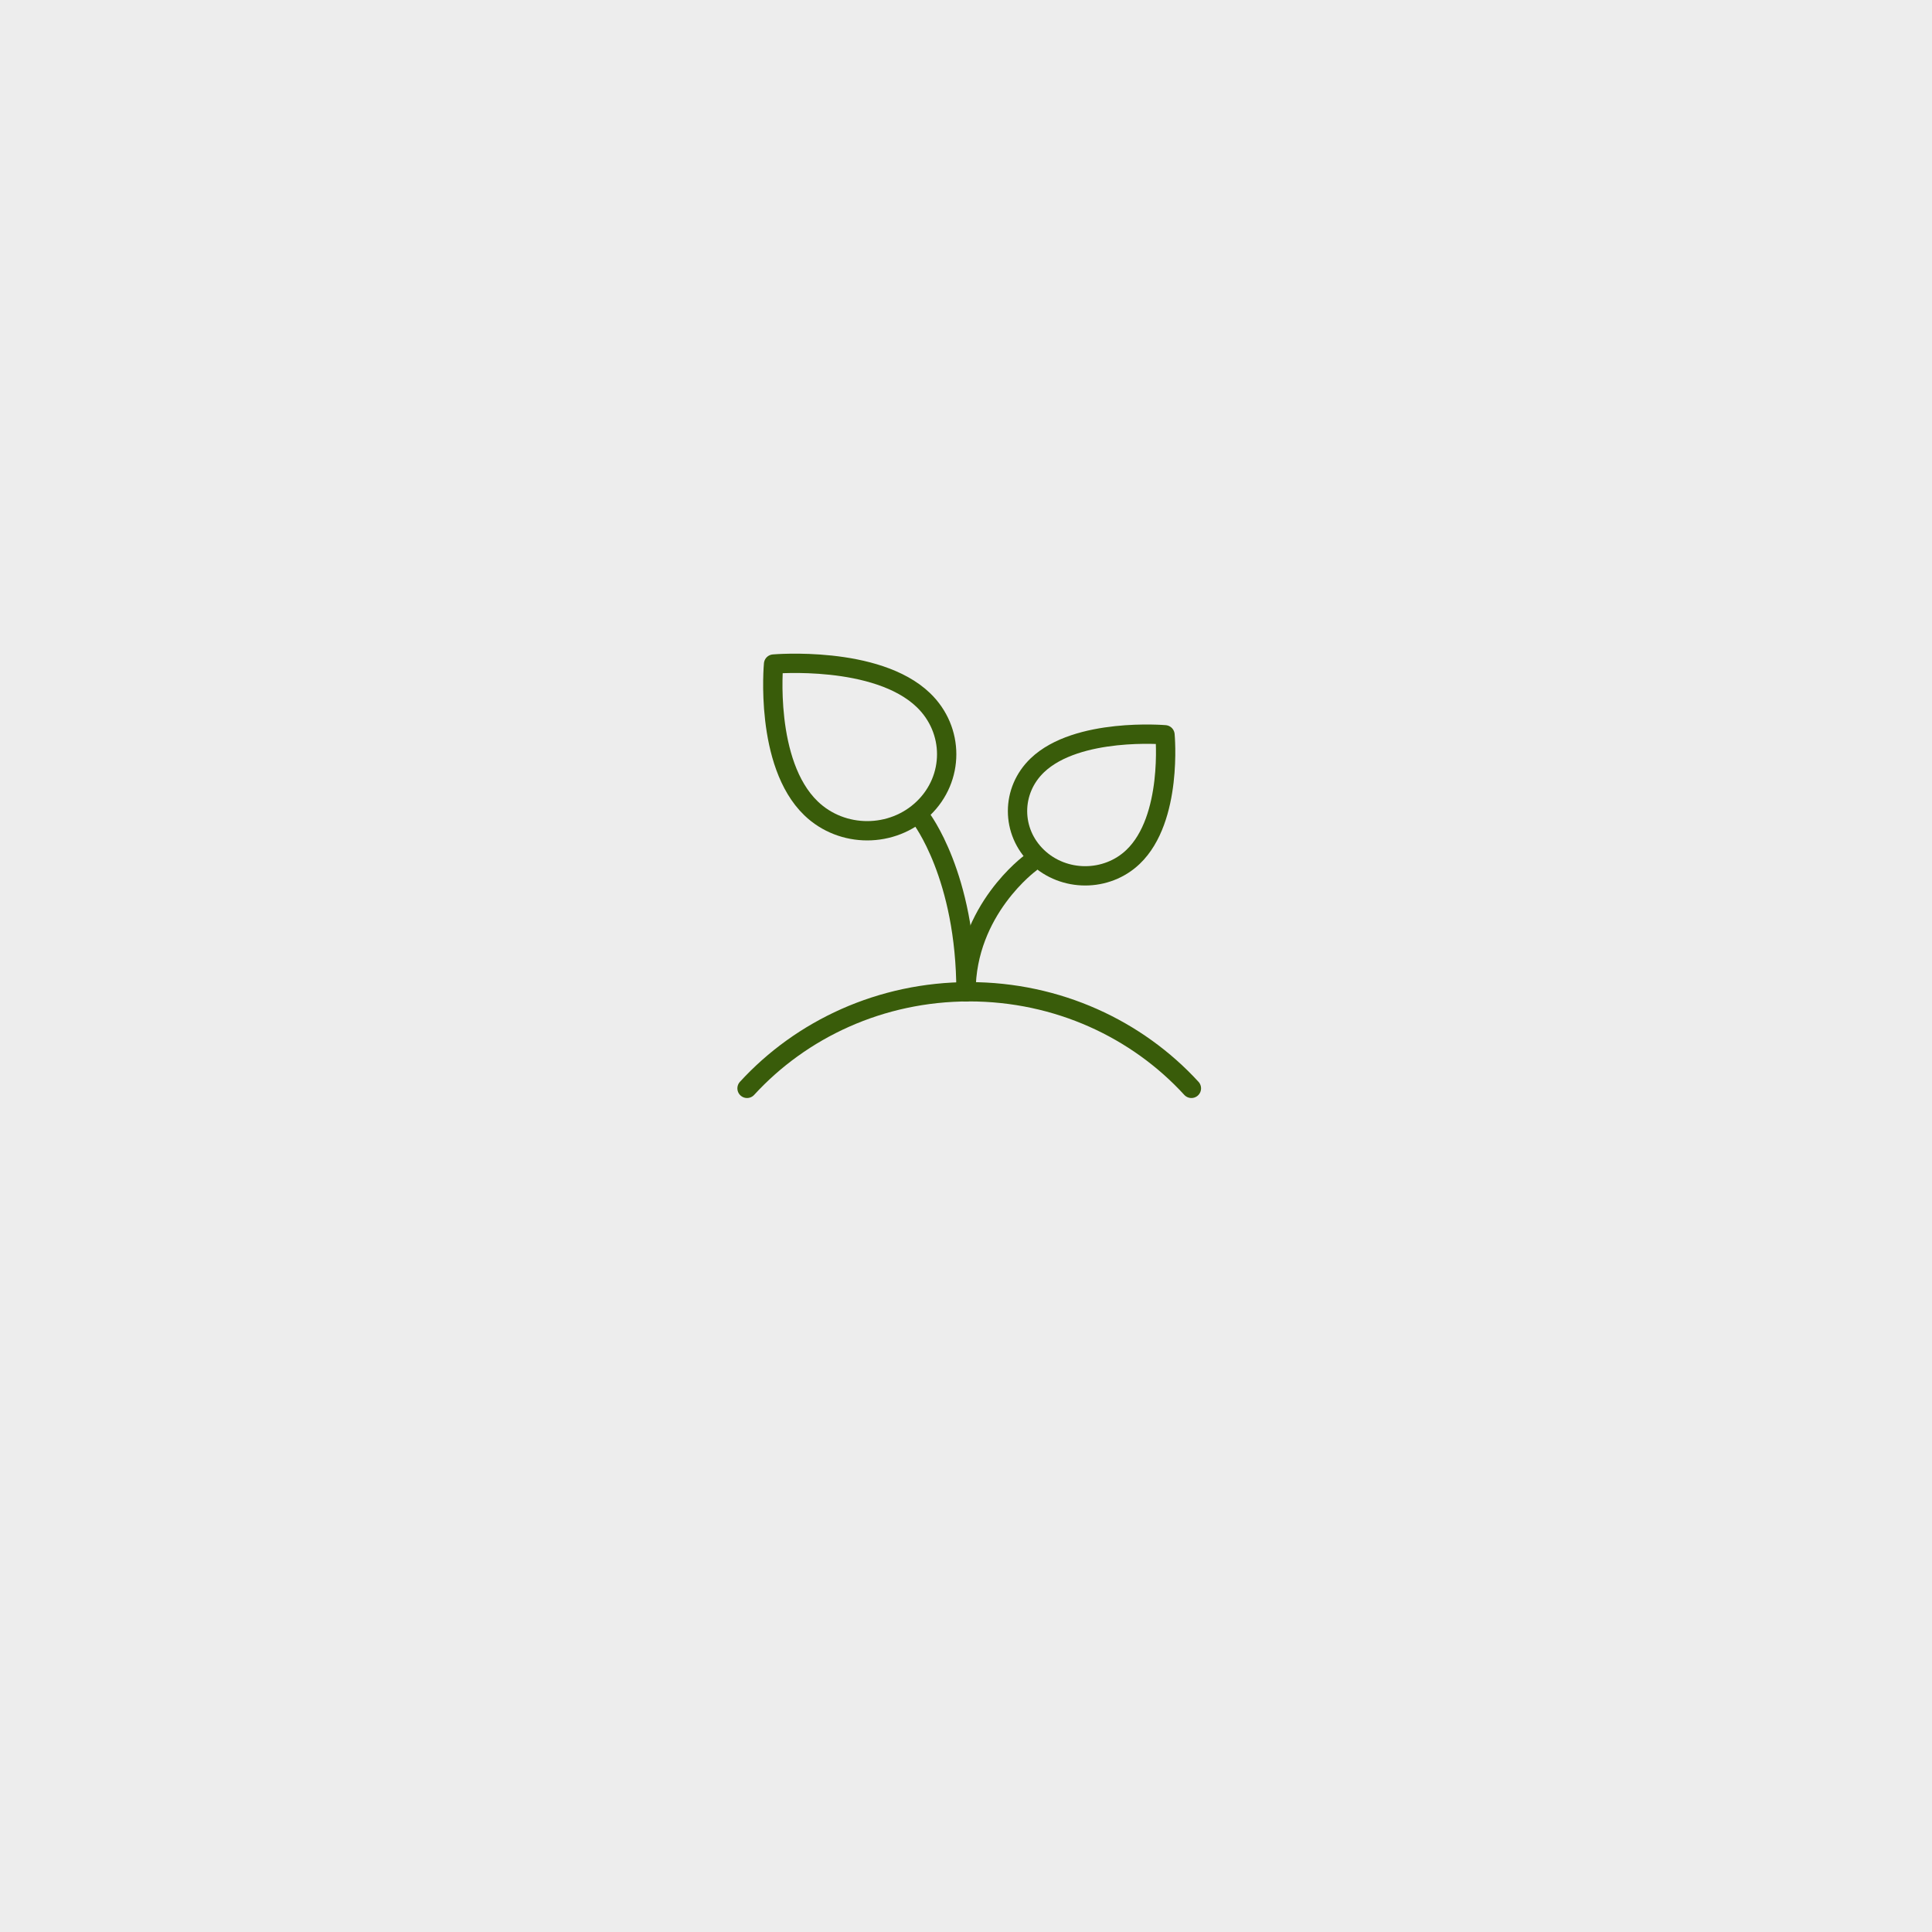
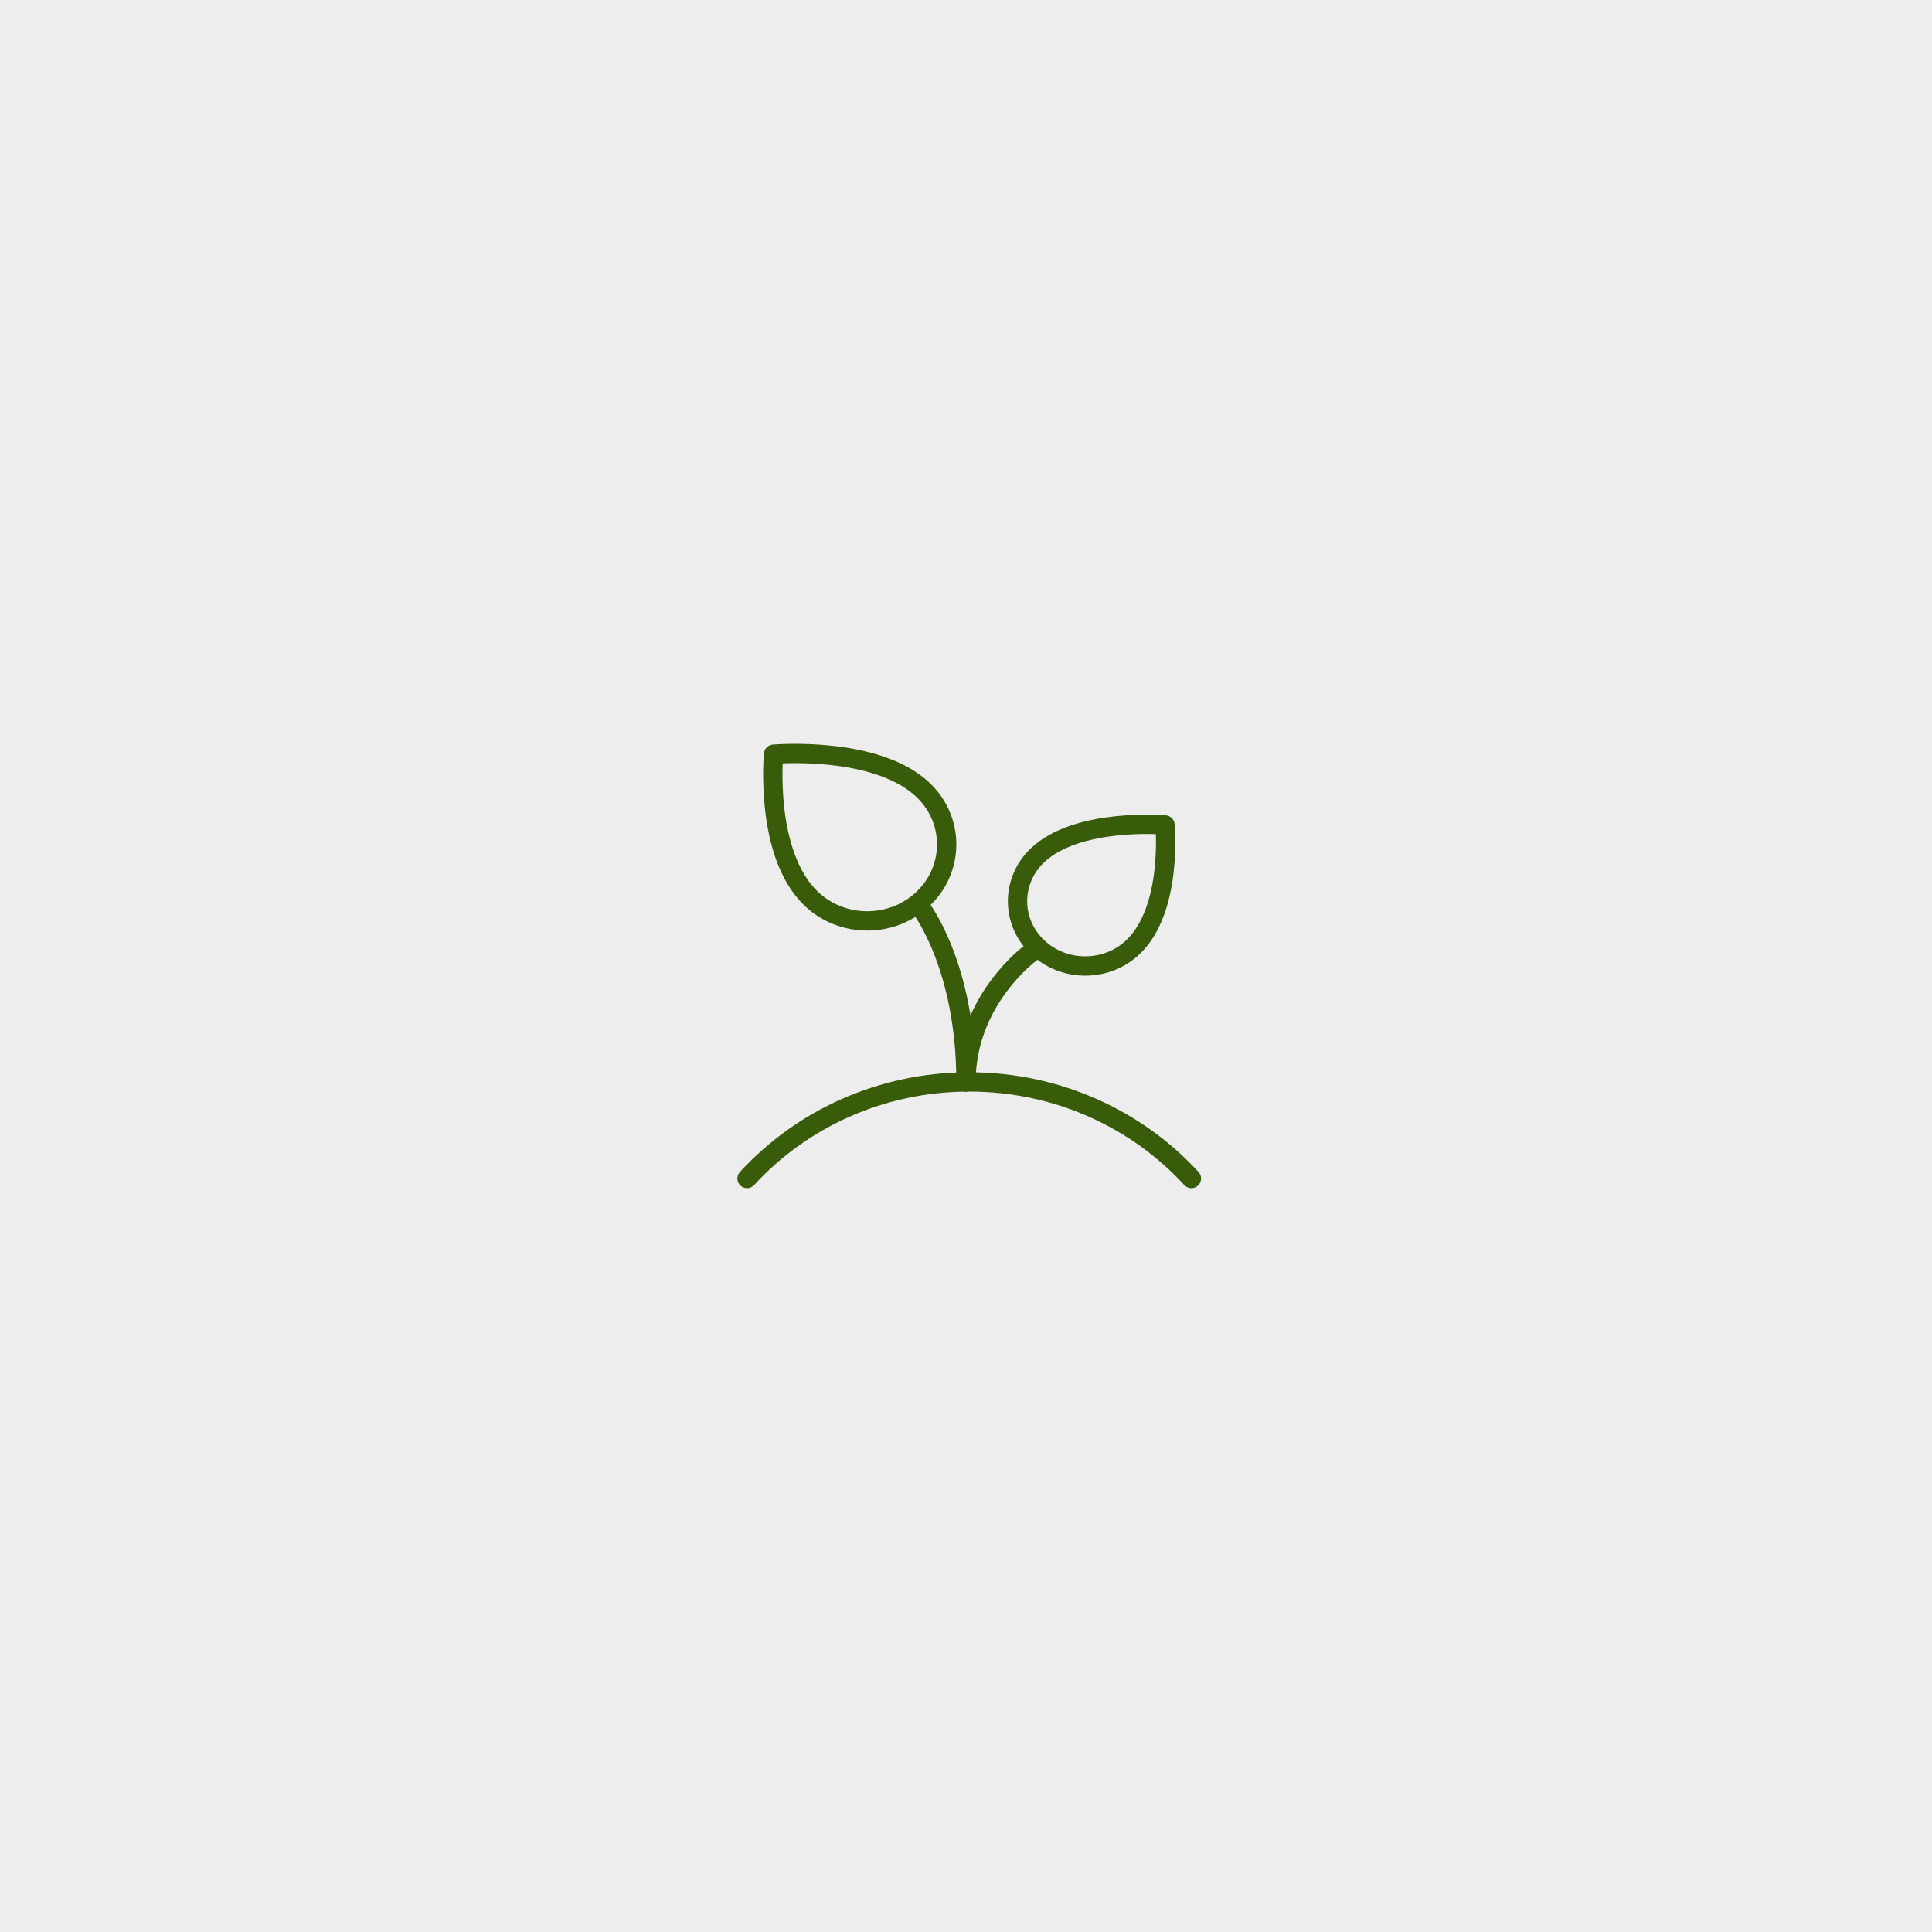
<svg xmlns="http://www.w3.org/2000/svg" width="300" height="300" viewBox="0 0 300 300" fill="none">
  <rect width="300" height="300" fill="#EDEDED" />
-   <path d="M160 134C160 134 150 141.273 150 154" stroke="#395C0A" stroke-width="3" stroke-linecap="round" stroke-linejoin="round" />
-   <path d="M143.386 125.52C148.205 120.88 148.205 113.356 143.386 108.716C136.115 101.714 120.119 103.114 120.119 103.114C120.119 103.114 118.664 118.518 125.936 125.52C130.754 130.16 138.567 130.16 143.386 125.52Z" stroke="#395C0A" stroke-width="3" stroke-linecap="round" stroke-linejoin="round" />
-   <path d="M161.079 133.055C165.184 136.982 171.839 136.982 175.944 133.055C182.138 127.131 180.899 114.097 180.899 114.097C180.899 114.097 167.272 112.912 161.079 118.836C156.974 122.763 156.974 129.129 161.079 133.055Z" stroke="#395C0A" stroke-width="3" stroke-linecap="round" stroke-linejoin="round" />
-   <path d="M143 127C143 127 150 136.001 150 154" stroke="#395C0A" stroke-width="3" stroke-linecap="round" stroke-linejoin="round" />
-   <path d="M185 169C176.571 159.802 164.239 154 150.5 154C136.761 154 124.429 159.802 116 169" stroke="#395C0A" stroke-width="3" stroke-linecap="round" stroke-linejoin="round" />
+   <path d="M160 148C160 148 150 155.273 150 168" stroke="#395C0A" stroke-width="3" stroke-linecap="round" stroke-linejoin="round" />
+   <path d="M143.386 139.52C148.205 134.88 148.205 127.356 143.386 122.716C136.115 115.714 120.119 117.114 120.119 117.114C120.119 117.114 118.664 132.518 125.936 139.52C130.754 144.16 138.567 144.16 143.386 139.52Z" stroke="#395C0A" stroke-width="3" stroke-linecap="round" stroke-linejoin="round" />
+   <path d="M161.079 147.055C165.184 150.982 171.839 150.982 175.944 147.055C182.138 141.131 180.899 128.097 180.899 128.097C180.899 128.097 167.272 126.912 161.079 132.836C156.974 136.763 156.974 143.129 161.079 147.055Z" stroke="#395C0A" stroke-width="3" stroke-linecap="round" stroke-linejoin="round" />
+   <path d="M143 141C143 141 150 150.001 150 168" stroke="#395C0A" stroke-width="3" stroke-linecap="round" stroke-linejoin="round" />
+   <path d="M185 183C176.571 173.802 164.239 168 150.5 168C136.761 168 124.429 173.802 116 183" stroke="#395C0A" stroke-width="3" stroke-linecap="round" stroke-linejoin="round" />
</svg>
